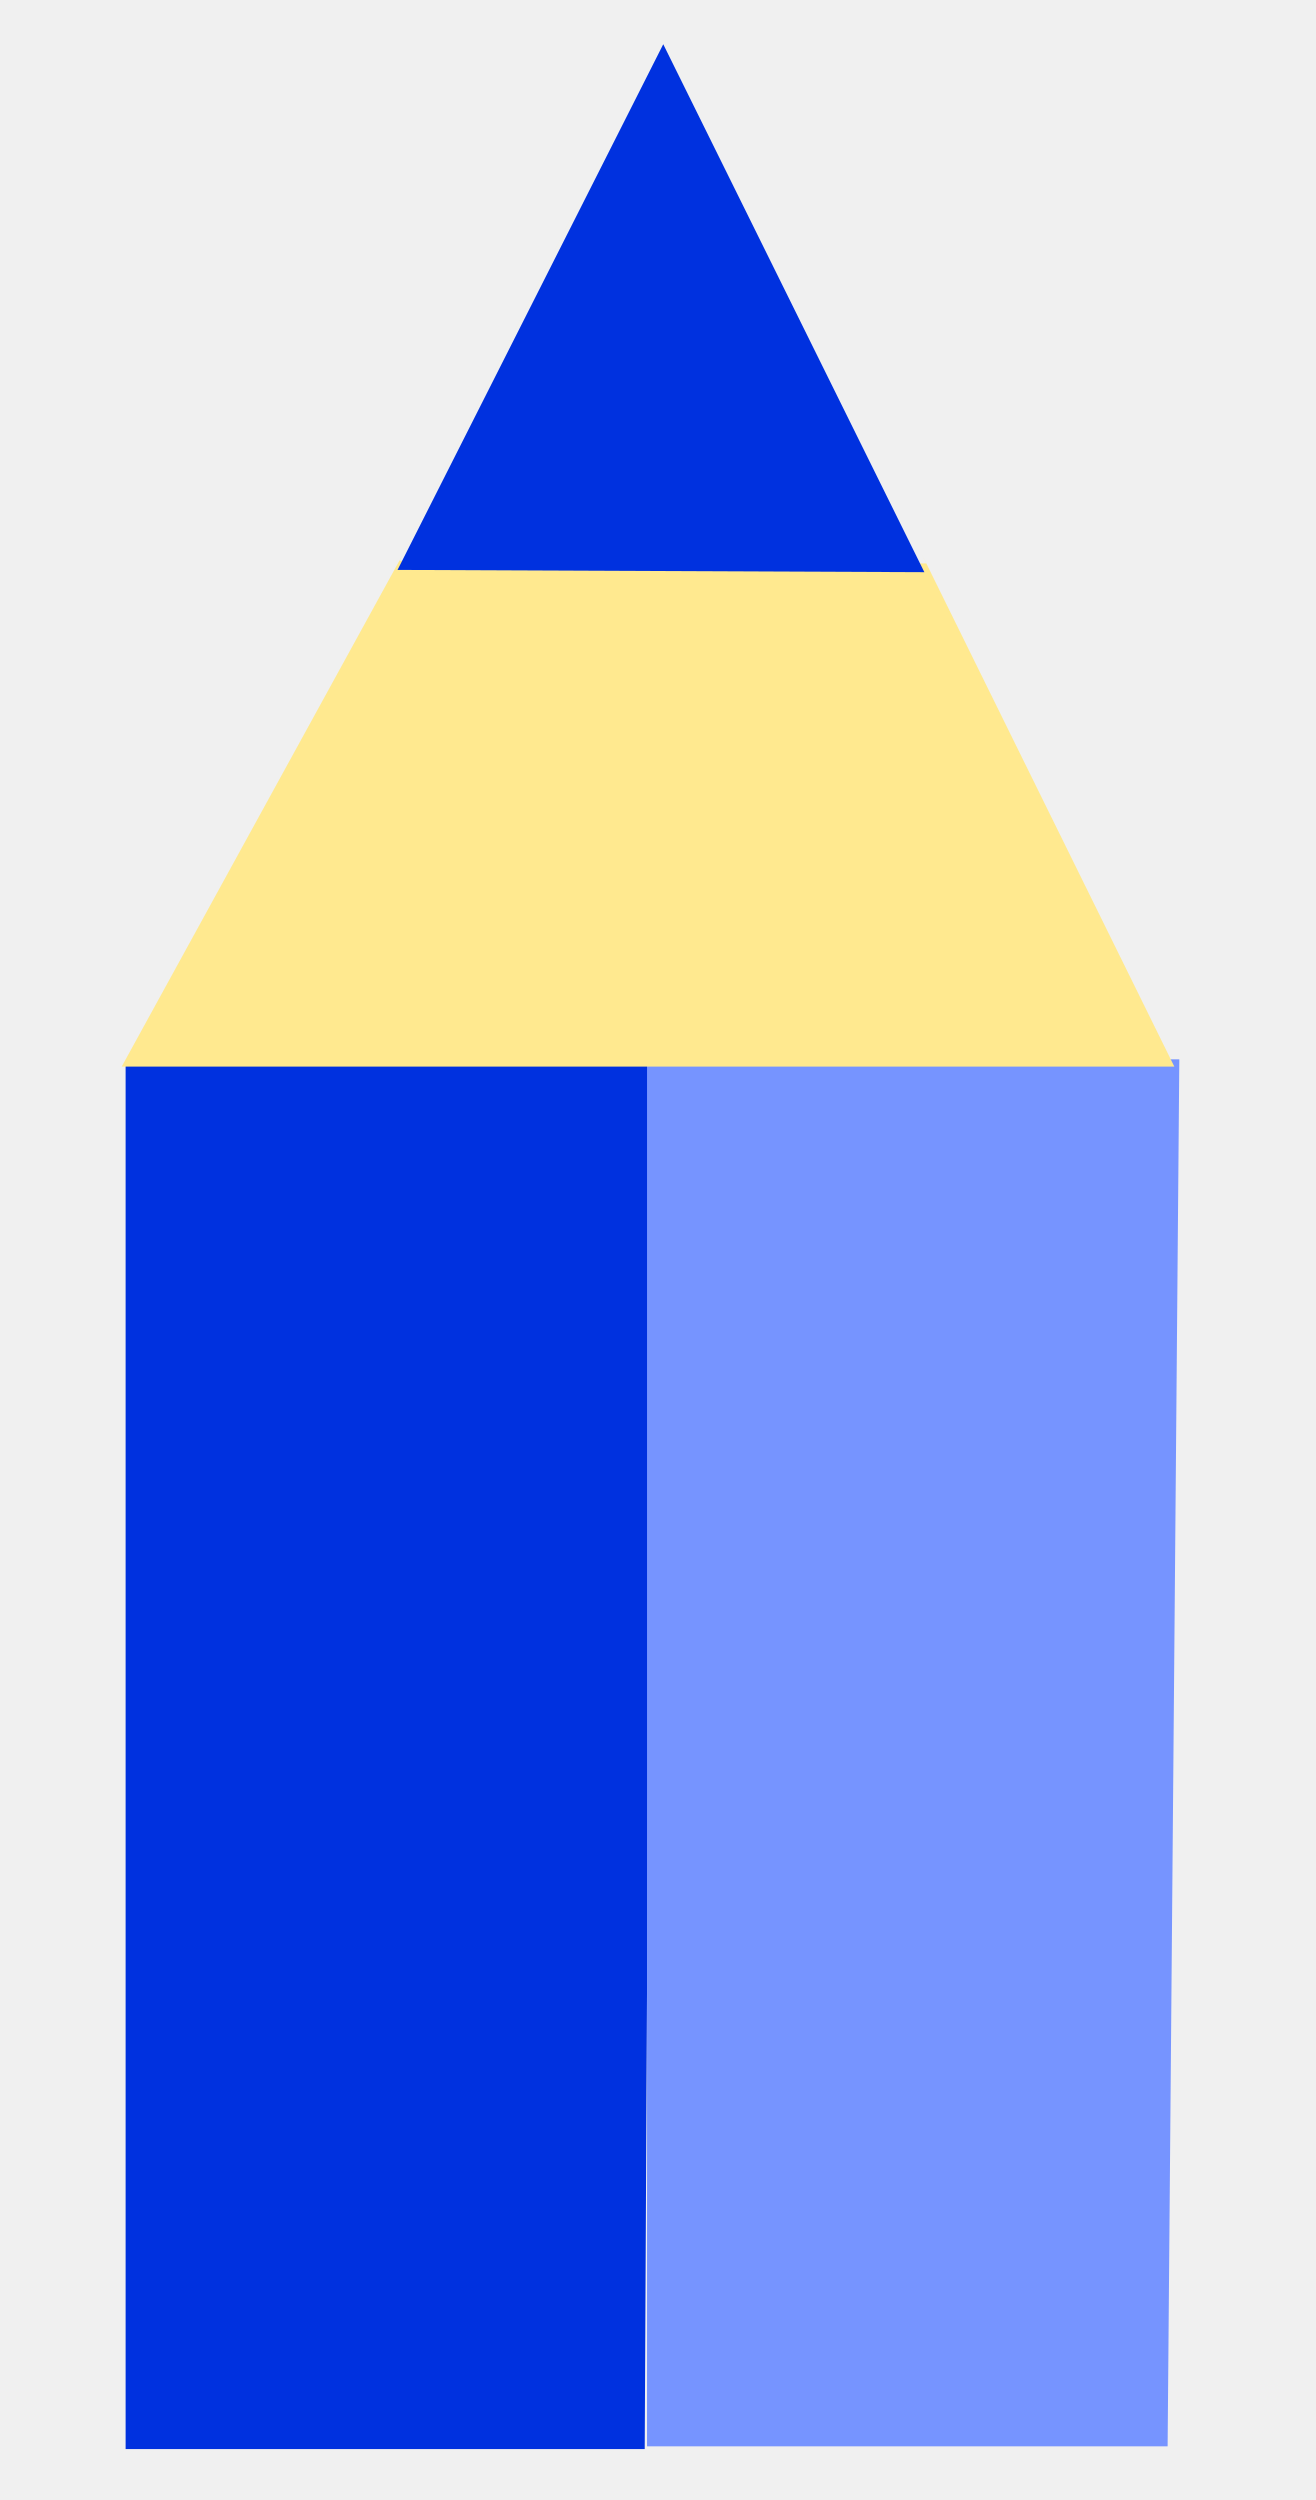
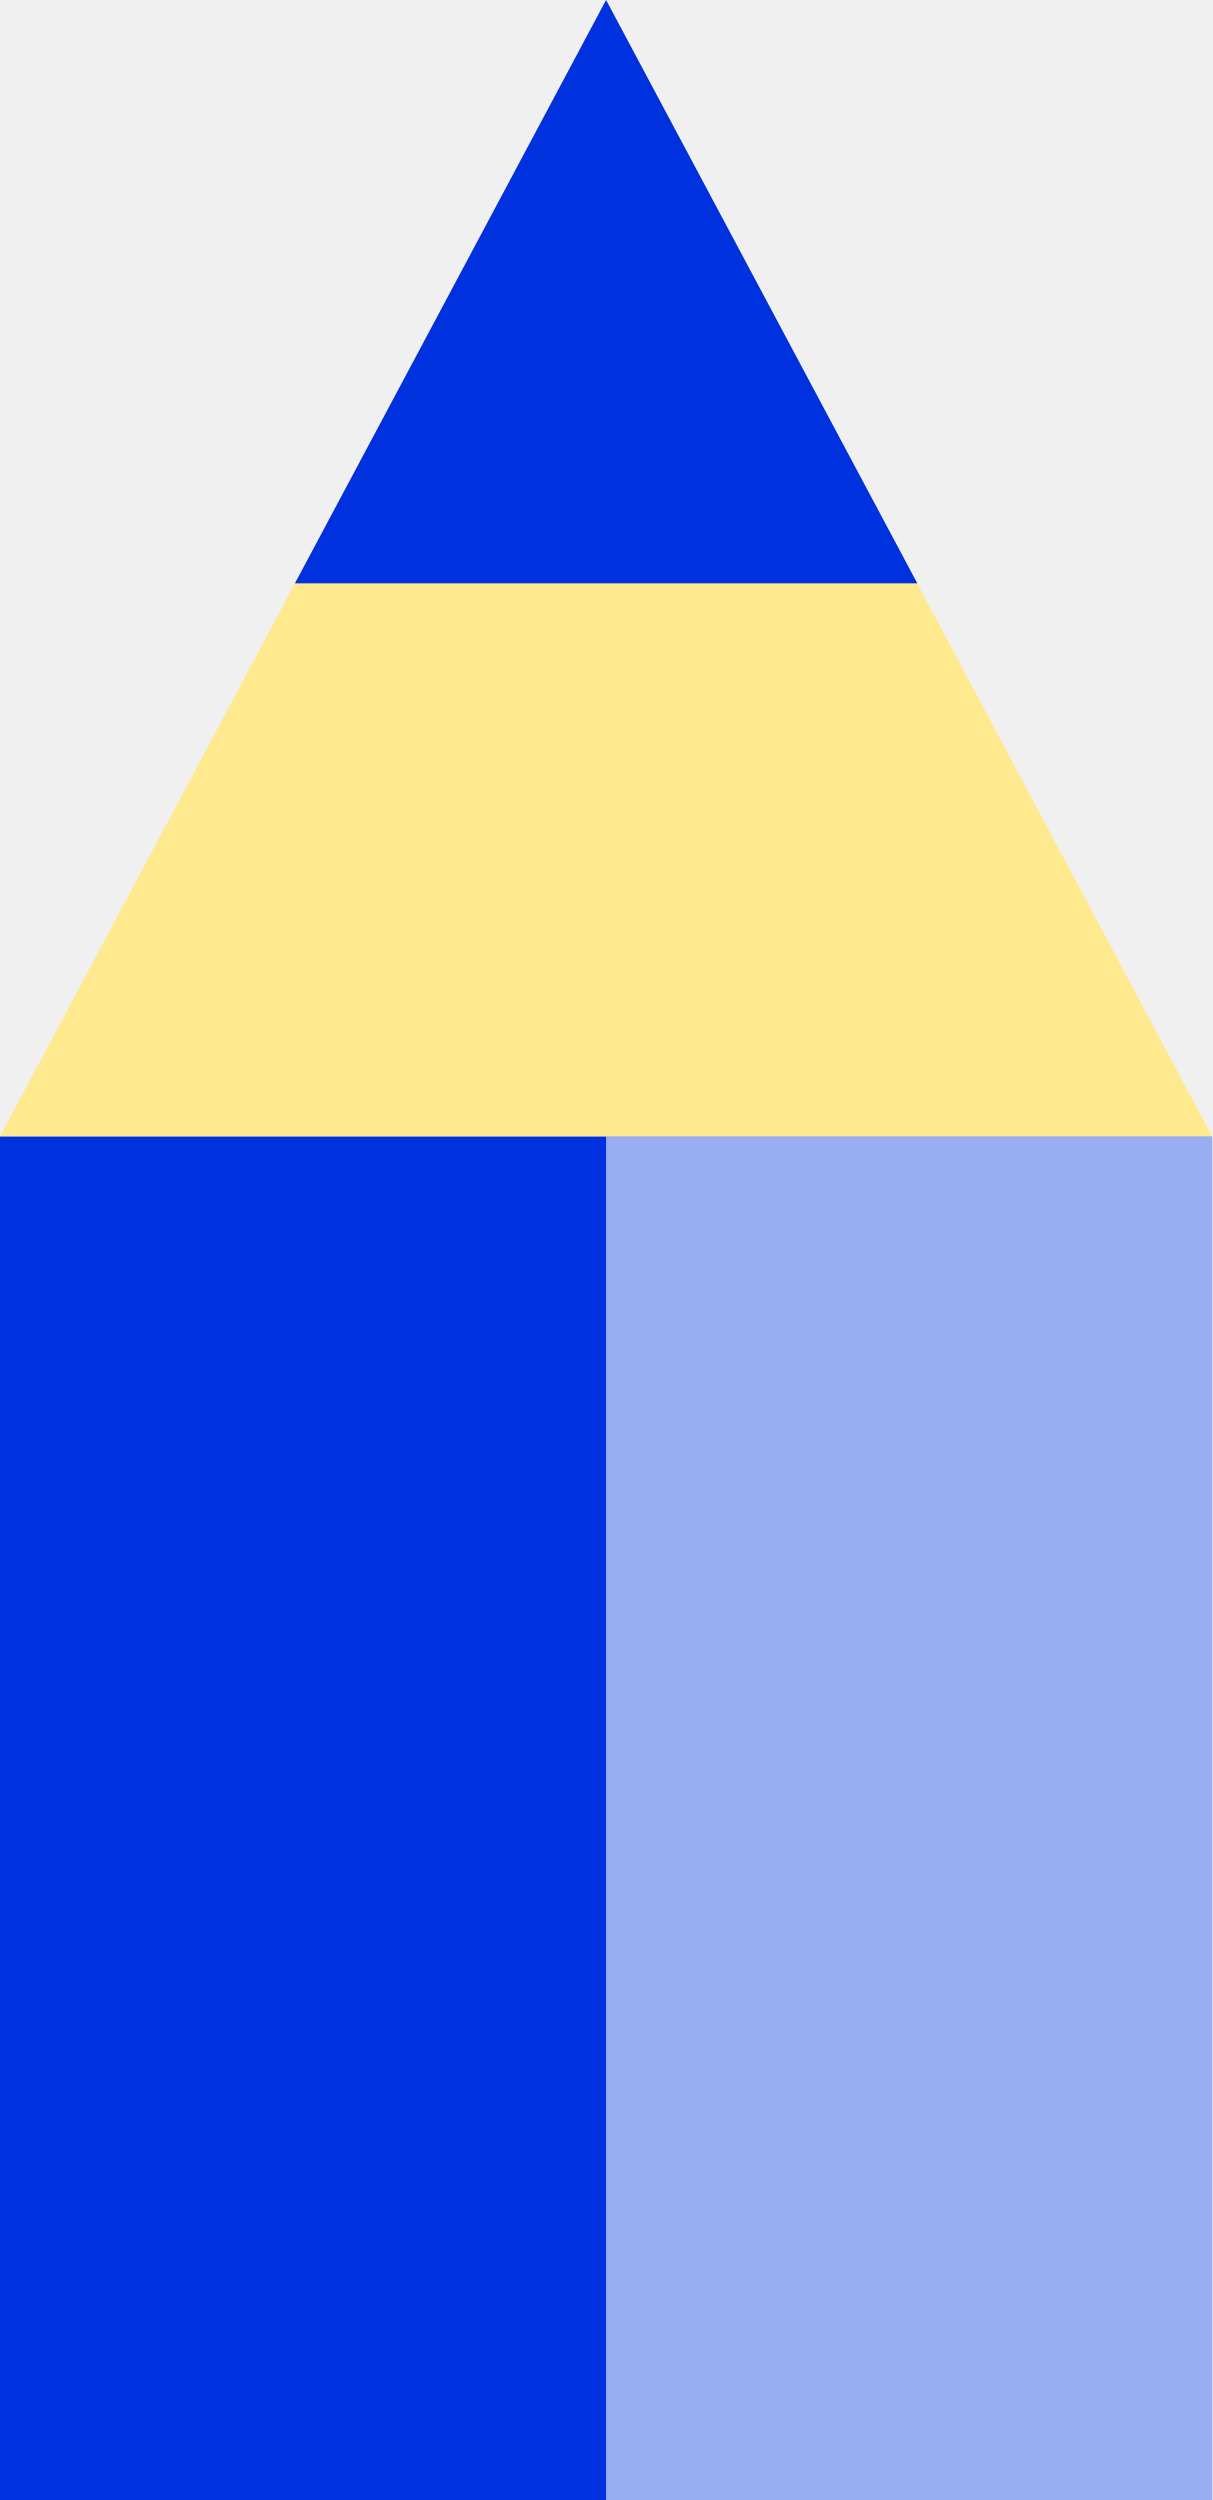
- <svg xmlns="http://www.w3.org/2000/svg" width="100" height="190" viewBox="0 0 100 190" fill="none">
-   <path d="M49.546 77.056L9.547 80.888L9.547 186.13L48.998 186.129L49.546 77.056Z" fill="#0031DF" />
-   <path d="M49.174 80.509L49.174 185.92L88.739 185.92L89.628 80.509L49.174 80.509Z" fill="#7694FF" />
-   <path d="M89.249 81.061L70.05 42.11L50.239 2.888L70.408 42.819L30.37 42.622L50.239 2.888L30.629 42.11L9.249 81.061L50.239 81.061L89.249 81.061Z" fill="#FFE98F" />
-   <path d="M70.252 43.486L50.407 3.362L30.213 43.313L70.252 43.486Z" fill="#0031DF" />
+ <svg xmlns="http://www.w3.org/2000/svg" width="80" height="165" viewBox="0 0 80 165" fill="none">
+   <rect y="75" width="80" height="90" fill="#0031DF" />
+   <rect x="40" y="75" width="40" height="90" fill="white" fill-opacity="0.6" />
+   <path d="M40 0L80 75H0L40 0Z" fill="#FFE98F" />
+   <path d="M40.001 0L60.542 38.5H19.465L40.001 0Z" fill="#0031DF" />
</svg>
